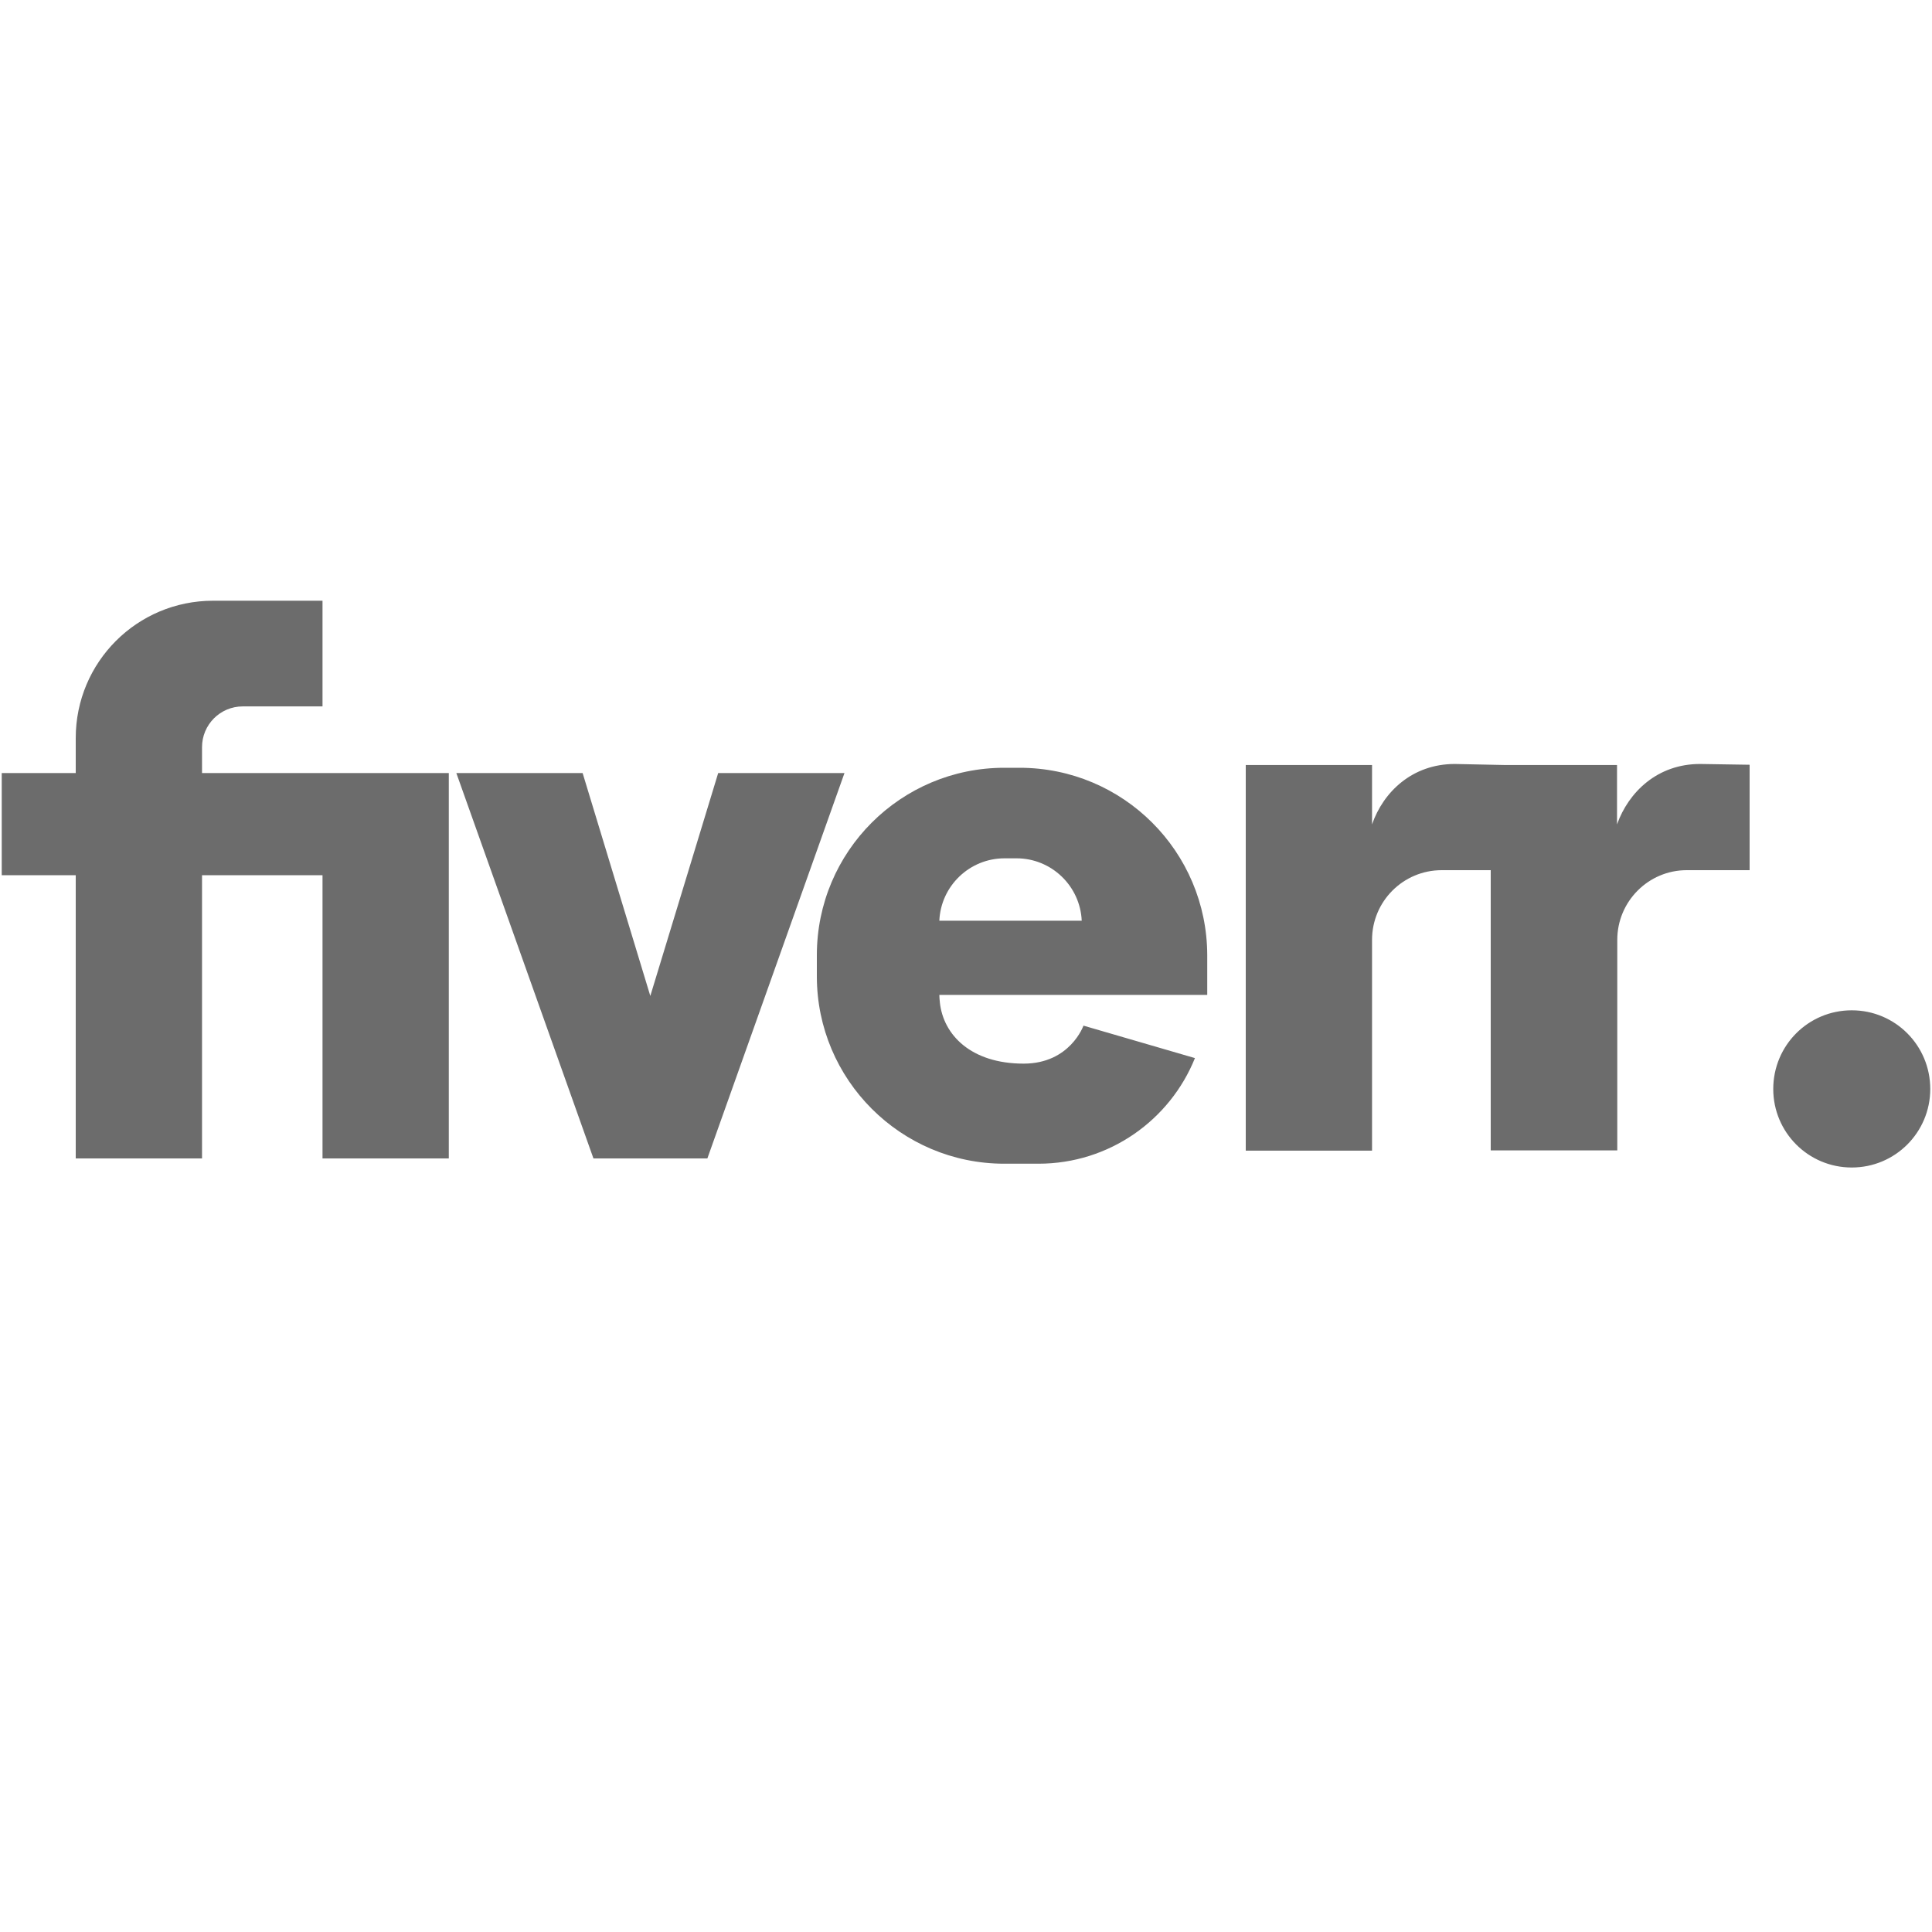
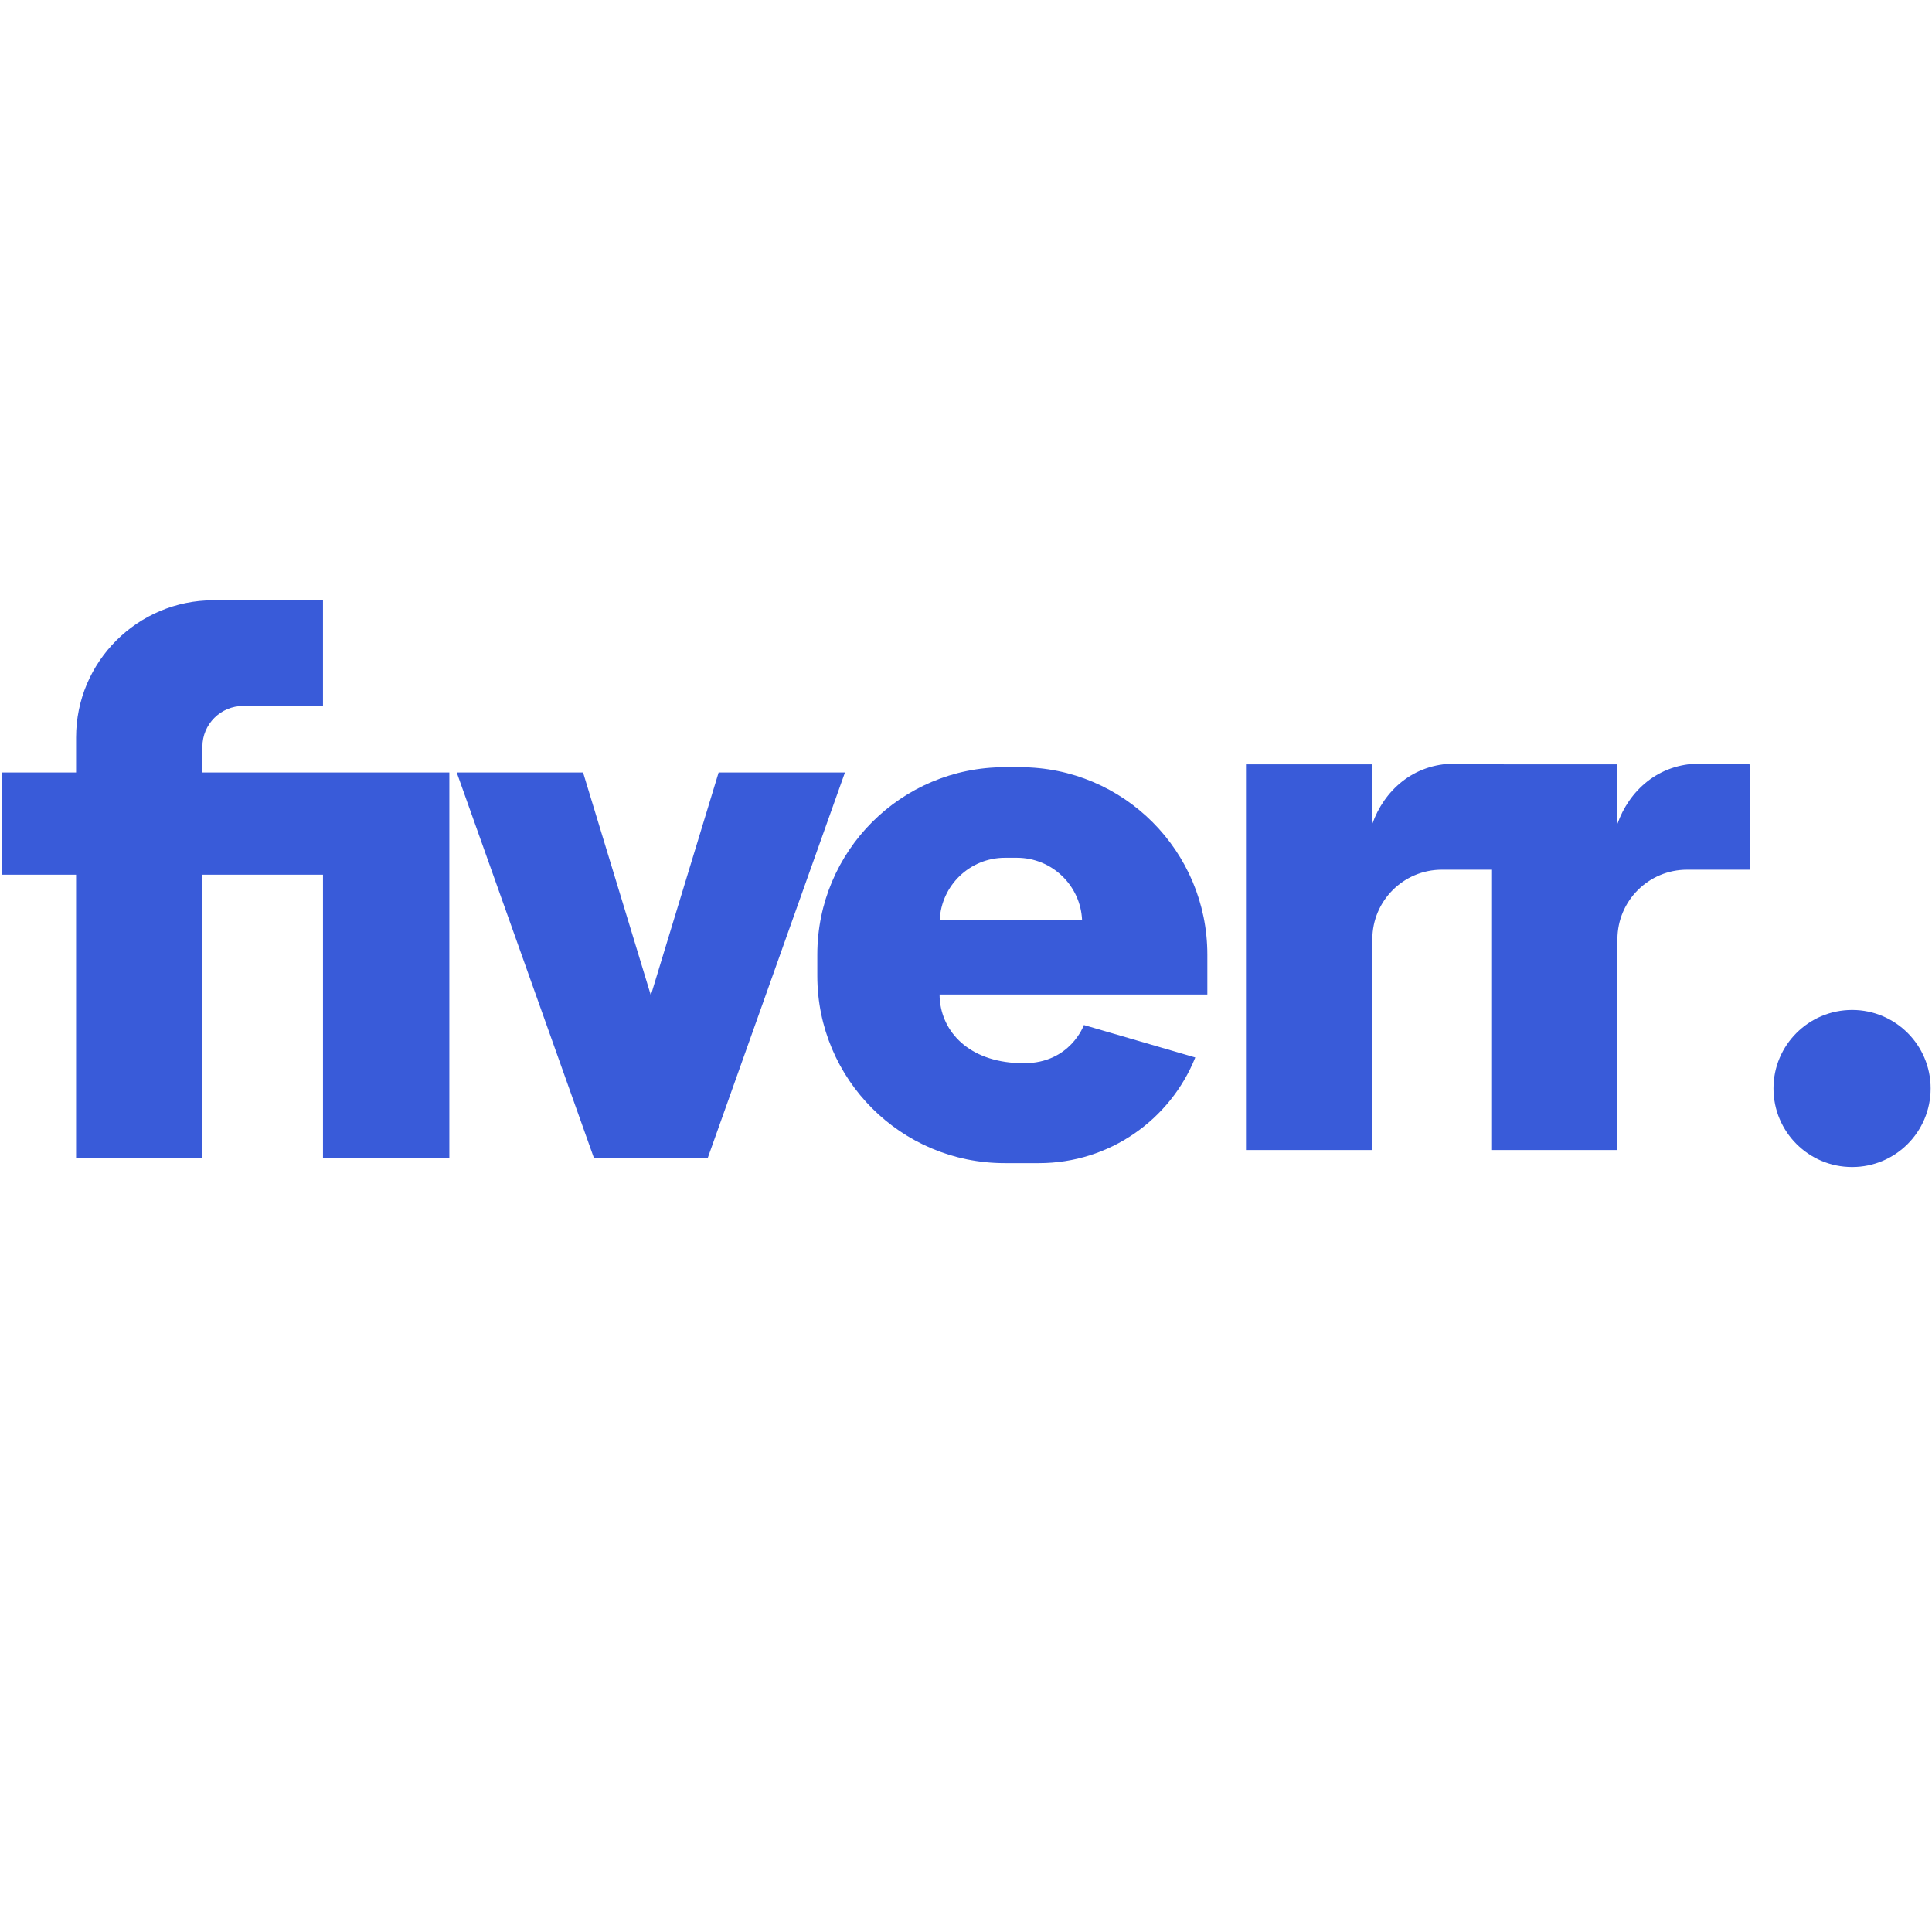
- <svg xmlns="http://www.w3.org/2000/svg" viewBox="0 0 30 30" width="30px" height="30px">
-   <g id="surface58783051">
-     <path style=" stroke:none;fill-rule:nonzero;fill:rgb(42.353%,42.353%,42.353%);fill-opacity:1;" d="M 25.109 12.801 L 25.109 11.879 L 23.359 11.879 L 22.59 11.863 C 21.93 11.863 21.48 12.297 21.305 12.801 L 21.305 11.879 L 19.344 11.879 L 19.344 17.867 L 21.305 17.867 L 21.305 14.594 C 21.305 13.996 21.789 13.512 22.387 13.512 L 23.148 13.512 L 23.148 17.863 L 25.113 17.863 L 25.113 14.594 C 25.113 13.996 25.598 13.512 26.191 13.512 L 27.168 13.512 L 27.168 11.875 L 26.398 11.863 C 25.738 11.863 25.289 12.297 25.109 12.801 Z M 11.152 12.004 L 10.098 15.465 L 9.047 12.004 L 7.086 12.004 L 9.215 17.988 L 10.984 17.988 L 13.113 12.004 Z M 3.137 12.004 L 3.137 11.602 C 3.137 11.254 3.418 10.969 3.77 10.969 L 5.008 10.969 L 5.008 9.328 L 3.309 9.328 C 2.129 9.328 1.176 10.281 1.176 11.461 L 1.176 12.004 L 0.027 12.004 L 0.027 13.59 L 1.176 13.59 L 1.176 17.988 L 3.137 17.988 L 3.137 13.59 L 5.008 13.59 L 5.008 17.988 L 6.969 17.988 L 6.969 12.004 Z M 15.832 11.922 L 15.594 11.922 C 13.988 11.922 12.684 13.223 12.684 14.832 L 12.684 15.16 C 12.684 16.766 13.988 18.07 15.594 18.07 L 16.125 18.07 C 17.227 18.07 18.168 17.391 18.555 16.43 L 16.824 15.926 C 16.824 15.926 16.617 16.516 15.895 16.516 C 15.078 16.516 14.648 16.07 14.594 15.566 L 14.594 15.562 C 14.59 15.523 14.586 15.488 14.586 15.449 L 18.746 15.449 L 18.746 14.832 C 18.742 13.223 17.441 11.922 15.832 11.922 Z M 14.586 14.297 C 14.609 13.758 15.055 13.328 15.598 13.328 L 15.785 13.328 C 16.328 13.328 16.773 13.758 16.797 14.297 Z M 28.754 15.688 C 28.078 15.688 27.535 16.234 27.535 16.91 C 27.535 17.582 28.078 18.129 28.754 18.129 C 29.43 18.129 29.973 17.582 29.973 16.91 C 29.973 16.234 29.43 15.688 28.754 15.688 Z M 28.754 15.688 " />
+ <svg xmlns="http://www.w3.org/2000/svg" viewBox="0 0 50 50" width="50px" height="50px">
+   <g id="surface67509180">
+     <path style=" stroke:none;fill-rule:nonzero;fill:rgb(22.353%,35.686%,85.098%);fill-opacity:1;" d="M 41.859 21.32 L 41.859 19.781 L 38.941 19.781 L 37.656 19.762 C 36.562 19.762 35.812 20.48 35.516 21.32 L 35.516 19.781 L 32.246 19.781 L 32.246 29.762 L 35.516 29.762 L 35.516 24.309 C 35.516 23.312 36.324 22.508 37.316 22.508 L 38.594 22.508 L 38.594 29.762 L 41.859 29.762 L 41.859 24.309 C 41.859 23.312 42.668 22.508 43.66 22.508 L 45.285 22.508 L 45.285 19.781 L 44.004 19.762 C 42.906 19.758 42.156 20.48 41.859 21.32 Z M 18.598 19.992 L 16.844 25.758 L 15.09 19.992 L 11.82 19.992 L 15.371 29.969 L 18.316 29.969 L 21.867 19.992 Z M 5.238 19.992 L 5.238 19.324 C 5.238 18.742 5.711 18.27 6.293 18.27 L 8.359 18.27 L 8.359 15.535 L 5.523 15.535 C 3.562 15.535 1.969 17.125 1.969 19.086 L 1.969 19.992 L 0.059 19.992 L 0.059 22.637 L 1.969 22.637 L 1.969 29.973 L 5.238 29.973 L 5.238 22.637 L 8.359 22.637 L 8.359 29.973 L 11.629 29.973 L 11.629 19.992 Z M 26.398 19.855 L 26 19.855 C 23.32 19.855 21.152 22.027 21.152 24.707 L 21.152 25.254 C 21.152 27.934 23.32 30.102 26 30.102 L 26.887 30.102 C 28.719 30.102 30.289 28.973 30.934 27.367 L 28.051 26.527 C 28.051 26.527 27.703 27.516 26.5 27.516 C 25.145 27.516 24.426 26.77 24.328 25.93 L 24.328 25.922 C 24.32 25.863 24.316 25.801 24.316 25.738 L 31.246 25.738 L 31.246 24.707 C 31.246 22.027 29.078 19.855 26.398 19.855 Z M 24.32 23.812 C 24.359 22.918 25.098 22.199 26.008 22.199 L 26.316 22.199 C 27.227 22.199 27.965 22.918 28.004 23.812 Z M 47.934 26.137 C 46.809 26.137 45.898 27.047 45.898 28.168 C 45.898 29.293 46.809 30.203 47.934 30.203 C 49.055 30.203 49.965 29.293 49.965 28.168 C 49.965 27.047 49.055 26.137 47.934 26.137 Z M 47.934 26.137 " />
  </g>
</svg>
